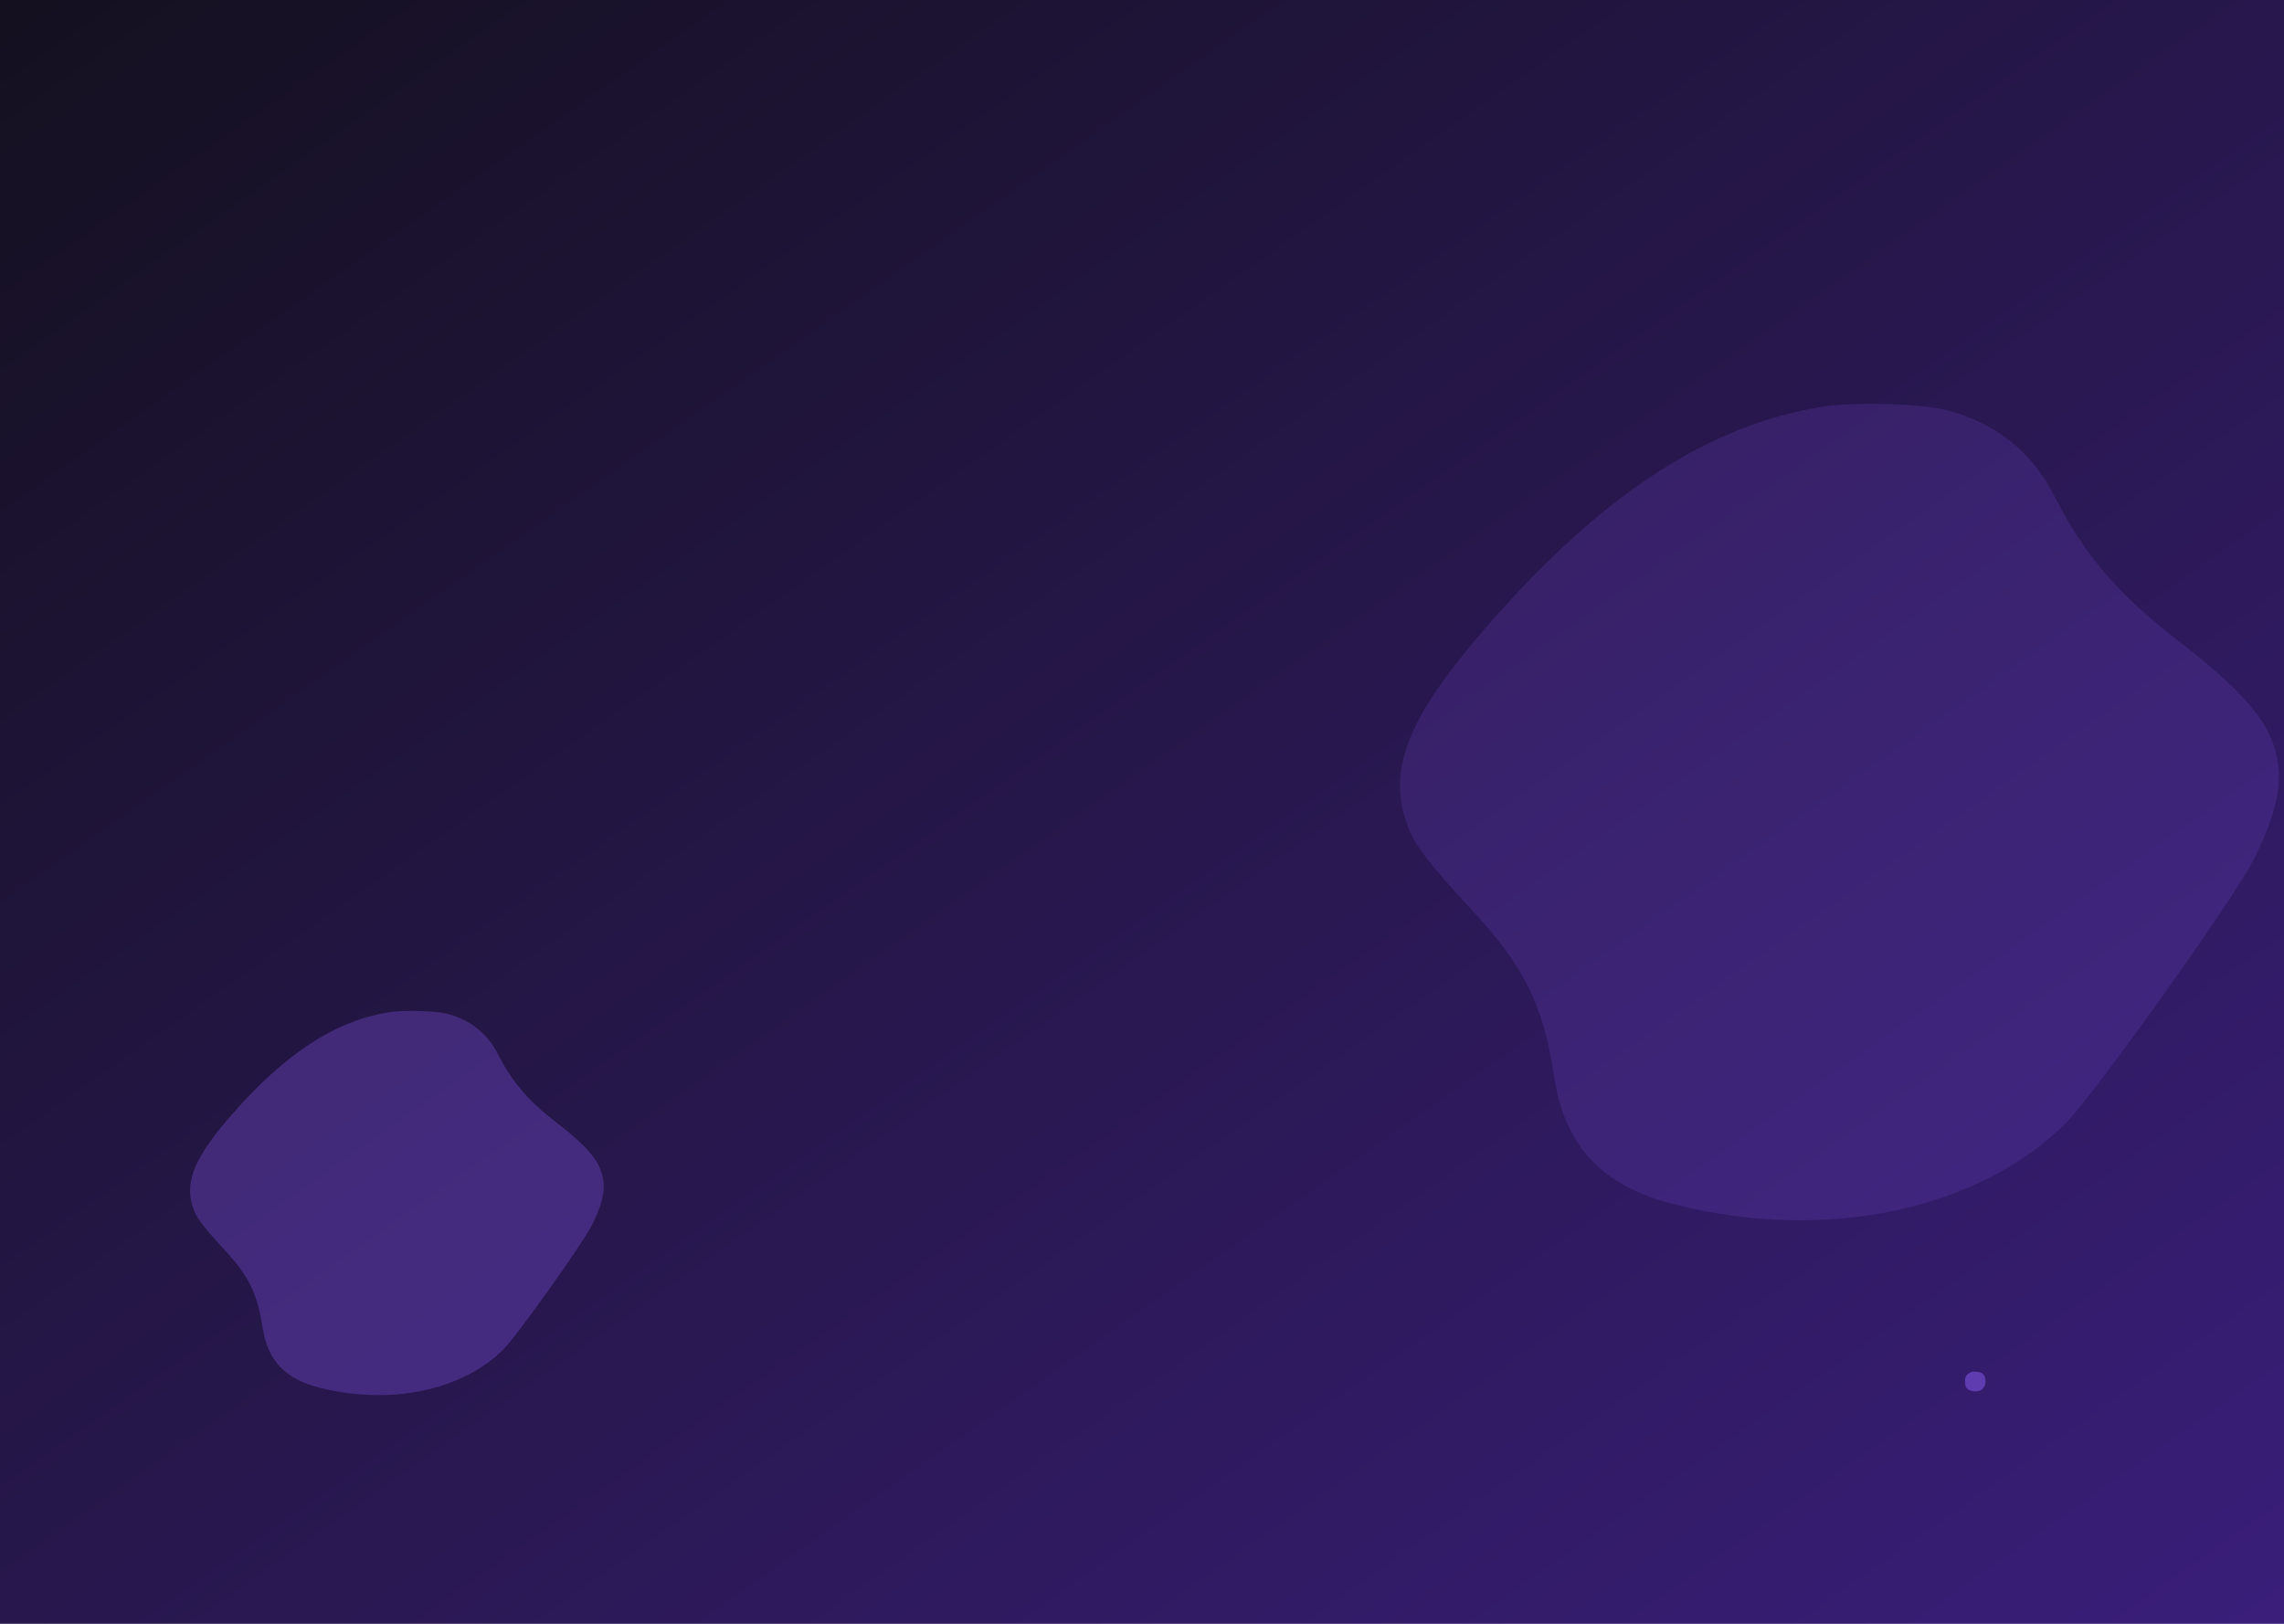
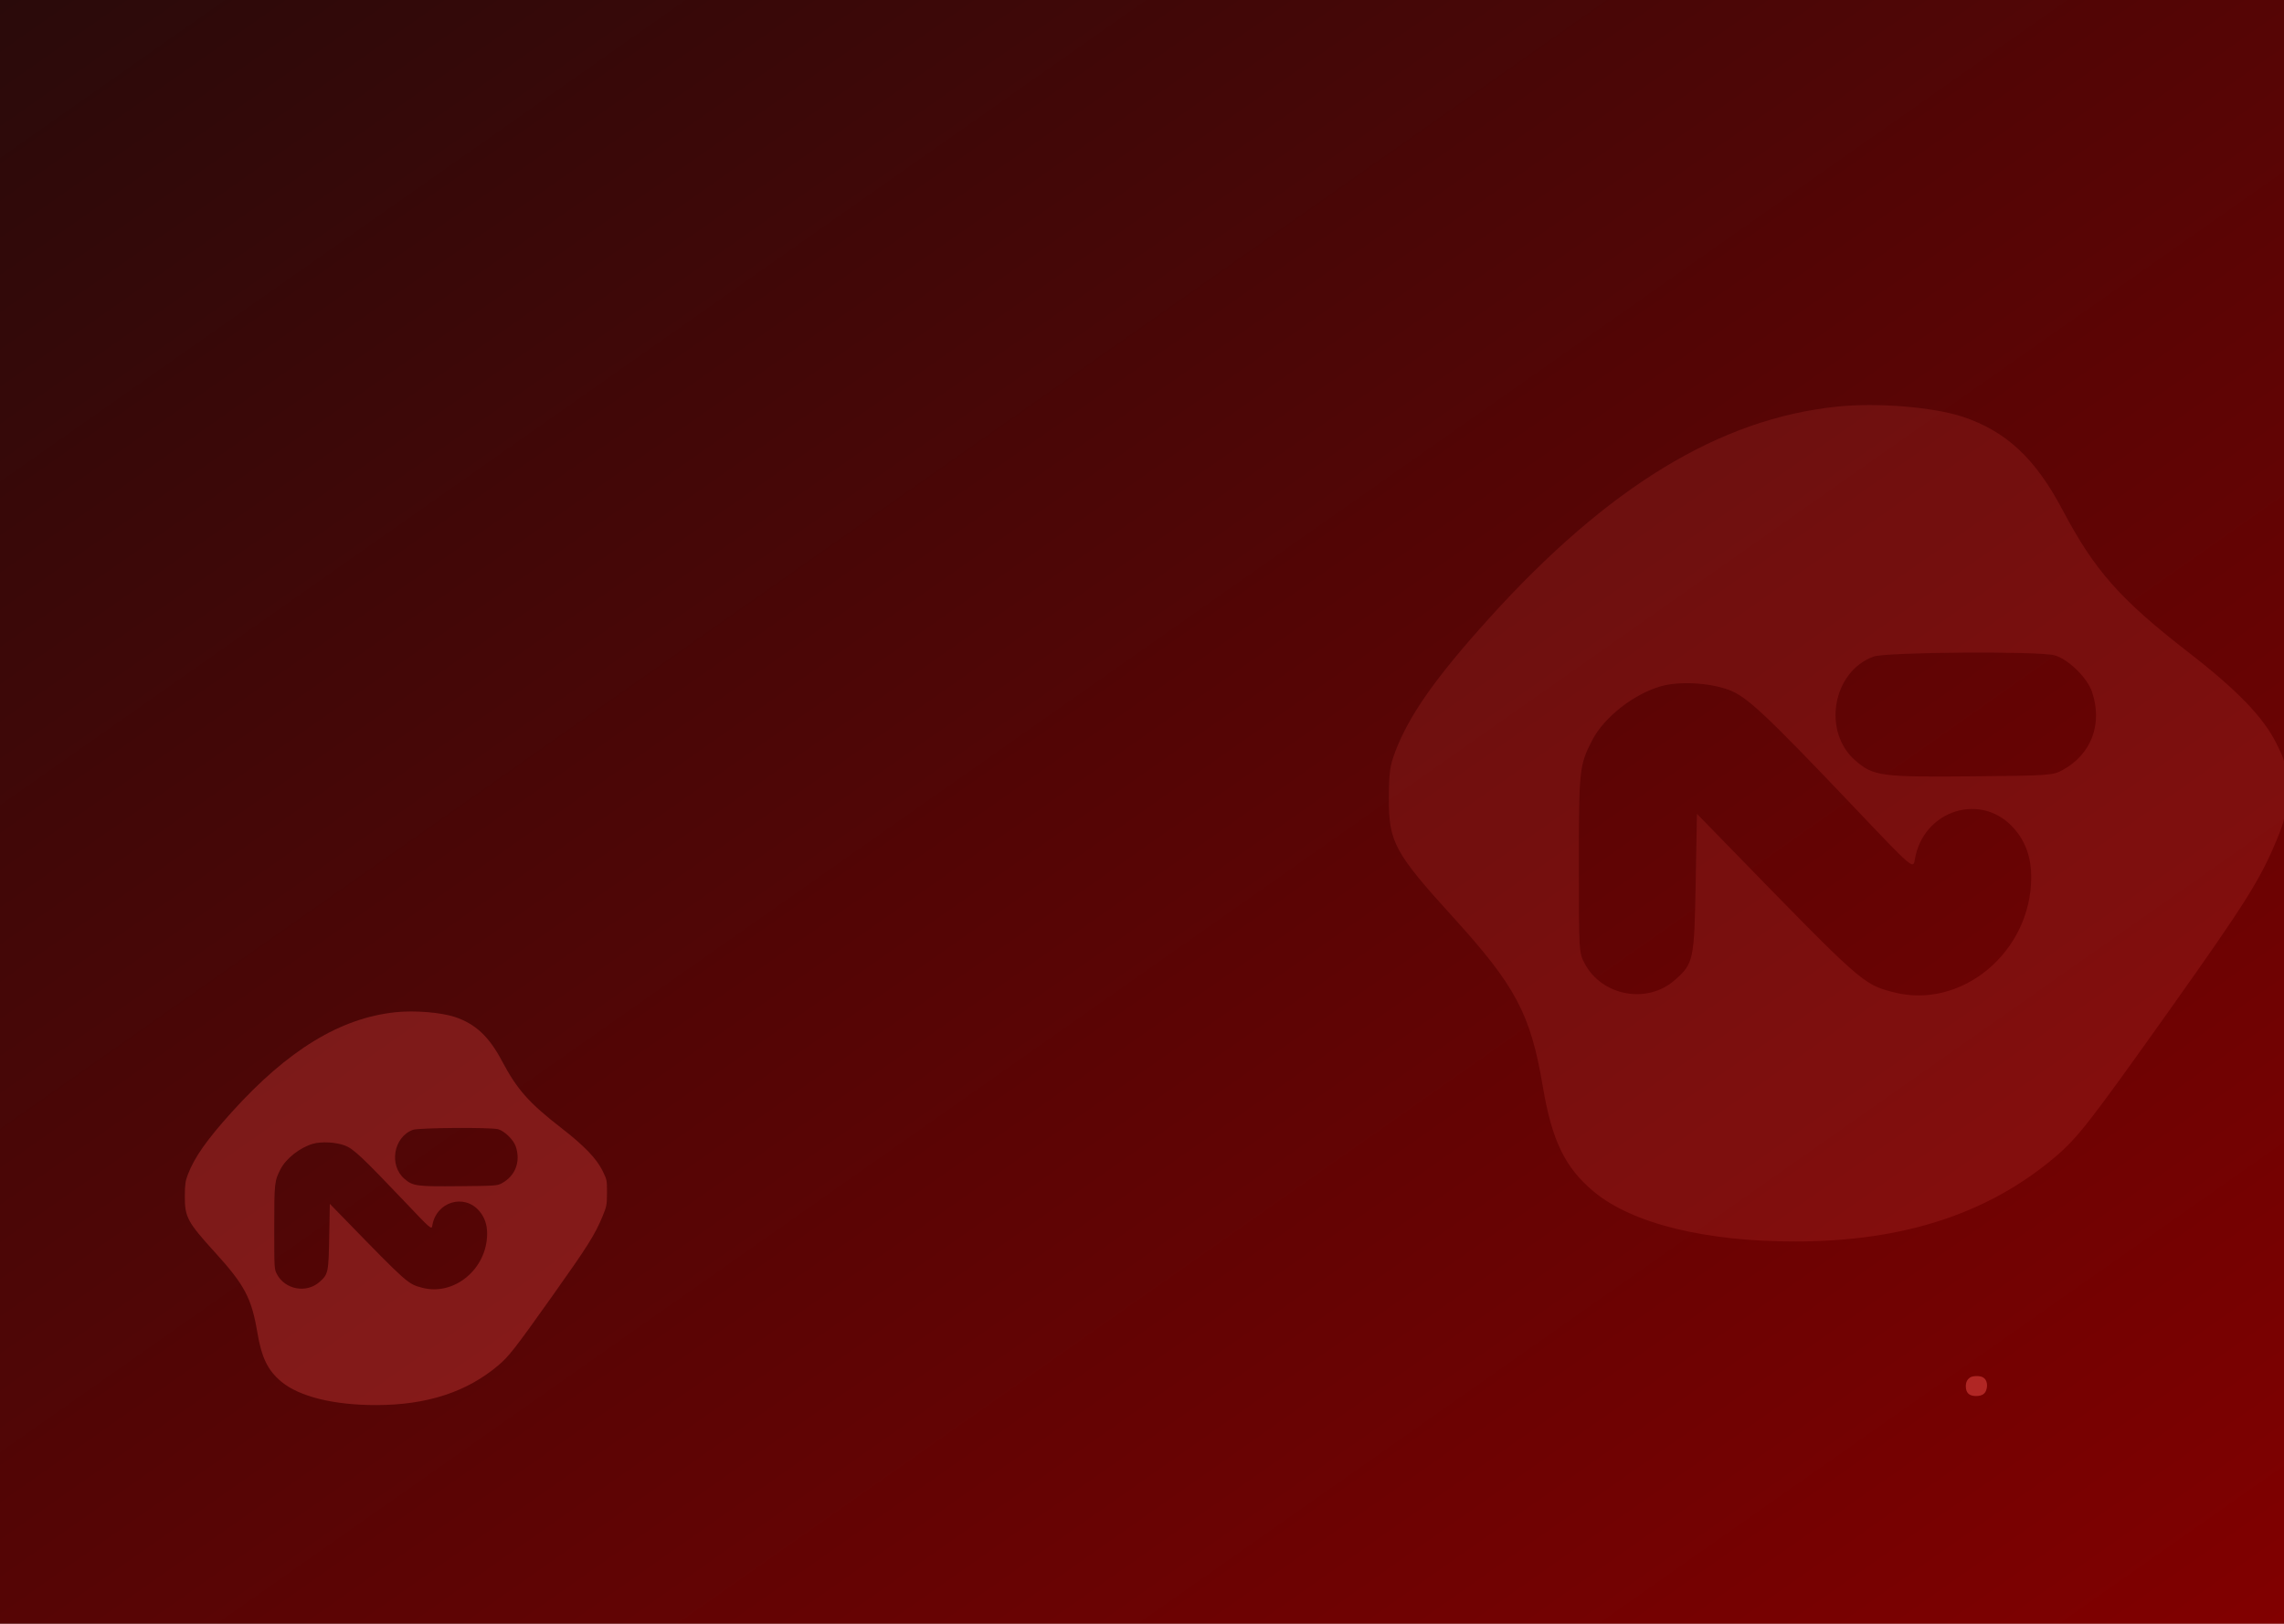
<svg xmlns="http://www.w3.org/2000/svg" viewBox="0 0 900 640" width="900" height="640" role="img">
  <defs>
    <linearGradient id="p" x1="0" y1="0" x2="1" y2="1">
-       <stop offset="0" stop-color="#14101F" />
-       <stop offset="1" stop-color="#3A1E7A" />
+       <stop offset="0" stop-color="#2A0A0A" />
+       <stop offset="1" stop-color="#810000" />
    </linearGradient>
  </defs>
  <rect width="900" height="640" fill="url(#p)" />
  <g opacity="0.16" transform="translate(520 120) scale(3.4)">
-     <path d="M 58.24 11.86 C 44.96 14.03, 32.72 22.03, 19.51 37.17 C 10.57 47.42, 8 53.4, 9.91 59.57 C 10.78 62.41, 12.02 64.09, 17.91 70.5 C 23.78 76.86, 25.9 81.23, 27.18 89.53 C 28.44 97.69, 32.76 102.23, 41.3 104.37 C 58.7 108.73, 76.43 104.99, 86.54 94.83 C 89.8 91.55, 105.97 68.87, 108.21 64.43 C 111.54 57.83, 112 53.79, 109.9 49.53 C 108.51 46.72, 105.25 43.41, 99.47 38.96 C 92.52 33.59, 88.61 29.02, 85.11 22.13 C 82.54 17.09, 78.37 13.76, 72.74 12.27 C 69.81 11.49, 61.88 11.27, 58.24 11.86" fill="#8B5CF6" />
+     <path d="M 60 11.84 C 46.37 13.24, 33.41 21.13, 19.6 36.43 C 13.46 43.23, 10.38 47.6, 8.77 51.82 C 8.14 53.49, 8.04 54.22, 8.02 57.21 C 8 62.31, 8.67 63.55, 15.46 71.02 C 22.71 78.99, 24.45 82.26, 25.86 90.63 C 26.92 96.95, 28.44 100.07, 31.79 102.86 C 36.22 106.54, 44.71 108.64, 55.19 108.62 C 67.63 108.61, 77.45 105.41, 85.21 98.85 C 87.85 96.61, 89.23 94.84, 98.51 81.78 C 107.27 69.44, 109.01 66.68, 110.9 62.11 C 111.91 59.66, 111.97 59.33, 111.99 56.33 C 112 53.2, 111.98 53.11, 110.88 50.88 C 109.39 47.87, 106.34 44.7, 100.77 40.39 C 92.75 34.17, 89.84 30.88, 86.11 23.84 C 82.95 17.85, 79.57 14.7, 74.53 13.02 C 71.11 11.89, 64.66 11.36, 60 11.84 M 64.19 40.82 C 59.41 42.57, 58.22 49.57, 62.13 52.91 C 64.19 54.68, 65.13 54.8, 75.61 54.7 C 84.52 54.62, 84.97 54.59, 86.07 53.99 C 89.44 52.17, 90.78 48.63, 89.51 44.89 C 88.95 43.25, 86.75 41.11, 85.18 40.67 C 83.36 40.17, 65.63 40.29, 64.19 40.82 M 39.58 44.25 C 36.43 45.14, 32.97 47.84, 31.59 50.51 C 30.1 53.4, 30.04 53.91, 30.04 64.84 C 30.04 75.05, 30.05 75.13, 30.71 76.39 C 32.71 80.17, 37.95 81.14, 41.15 78.33 C 43.34 76.41, 43.42 76.03, 43.58 67.06 L 43.73 59.05 47.18 62.59 C 62.83 78.68, 62.94 78.78, 66.44 79.71 C 74.37 81.82, 82.47 75.08, 82.47 66.37 C 82.47 64.15, 81.84 62.33, 80.53 60.81 C 76.81 56.46, 69.97 58.54, 68.98 64.33 C 68.79 65.49, 68.79 65.49, 61.98 58.32 C 51.73 47.54, 49.53 45.47, 47.46 44.69 C 45.24 43.85, 41.71 43.65, 39.58 44.25" fill="#EE4B47" fill-rule="evenodd" />
  </g>
  <g opacity="0.3" transform="translate(60 380) scale(1.6)">
-     <path d="M 58.24 11.86 C 44.96 14.03, 32.72 22.03, 19.51 37.17 C 10.57 47.42, 8 53.4, 9.91 59.57 C 10.78 62.41, 12.02 64.09, 17.91 70.5 C 23.78 76.86, 25.9 81.23, 27.18 89.53 C 28.44 97.69, 32.76 102.23, 41.3 104.37 C 58.7 108.73, 76.43 104.99, 86.54 94.83 C 89.8 91.55, 105.97 68.87, 108.21 64.43 C 111.54 57.83, 112 53.79, 109.9 49.53 C 108.51 46.72, 105.25 43.41, 99.47 38.96 C 92.52 33.59, 88.61 29.02, 85.11 22.13 C 82.54 17.09, 78.37 13.76, 72.74 12.27 C 69.81 11.49, 61.88 11.27, 58.24 11.86" fill="#8B5CF6" />
+     <path d="M 60 11.84 C 46.37 13.24, 33.41 21.13, 19.6 36.43 C 13.46 43.23, 10.38 47.6, 8.77 51.82 C 8.14 53.49, 8.04 54.22, 8.02 57.21 C 8 62.31, 8.67 63.55, 15.46 71.02 C 22.71 78.99, 24.45 82.26, 25.86 90.63 C 26.92 96.95, 28.44 100.07, 31.79 102.86 C 36.22 106.54, 44.71 108.64, 55.19 108.62 C 67.63 108.61, 77.45 105.41, 85.21 98.85 C 87.85 96.61, 89.23 94.84, 98.51 81.78 C 107.27 69.44, 109.01 66.68, 110.9 62.11 C 111.91 59.66, 111.97 59.33, 111.99 56.33 C 112 53.2, 111.98 53.11, 110.88 50.88 C 109.39 47.87, 106.34 44.7, 100.77 40.39 C 92.75 34.17, 89.84 30.88, 86.11 23.84 C 82.95 17.85, 79.57 14.7, 74.53 13.02 C 71.11 11.89, 64.66 11.36, 60 11.84 M 64.19 40.82 C 59.41 42.57, 58.22 49.57, 62.13 52.91 C 64.19 54.68, 65.13 54.8, 75.61 54.7 C 84.52 54.62, 84.97 54.59, 86.07 53.99 C 89.44 52.17, 90.78 48.63, 89.51 44.89 C 88.95 43.25, 86.75 41.11, 85.18 40.67 C 83.36 40.17, 65.63 40.29, 64.19 40.82 M 39.58 44.25 C 36.43 45.14, 32.97 47.84, 31.59 50.51 C 30.1 53.4, 30.04 53.91, 30.04 64.84 C 30.04 75.05, 30.05 75.13, 30.71 76.39 C 32.71 80.17, 37.95 81.14, 41.15 78.33 C 43.34 76.41, 43.42 76.03, 43.58 67.06 L 43.73 59.05 47.18 62.59 C 62.83 78.68, 62.94 78.78, 66.44 79.71 C 74.37 81.82, 82.47 75.08, 82.47 66.37 C 82.47 64.15, 81.84 62.33, 80.53 60.81 C 76.81 56.46, 69.97 58.54, 68.98 64.33 C 68.79 65.49, 68.79 65.49, 61.98 58.32 C 51.73 47.54, 49.53 45.47, 47.46 44.69 C 45.24 43.85, 41.71 43.65, 39.58 44.25" fill="#EE4B47" fill-rule="evenodd" />
  </g>
  <g opacity="0.5" transform="translate(700 470) scale(0.8)">
-     <path d="M 96.24 88.39 C 93.52 89.49, 92.75 90.68, 92.91 93.57 C 93.05 95.96, 93.65 96.86, 95.57 97.59 C 97.21 98.21, 99.45 98.08, 100.82 97.29 C 103.61 95.69, 103.7 90.3, 100.96 88.88 C 100.04 88.41, 96.99 88.09, 96.24 88.39" fill="#8B5CF6" />
+     <path d="M 95.42 91.13 C 93.94 92.13, 93.28 93.49, 93.29 95.52 C 93.31 98.73, 94.93 100.28, 98.29 100.28 C 101.31 100.28, 102.93 99.19, 103.51 96.77 C 104.17 94.04, 103.3 91.71, 101.3 90.88 C 99.73 90.22, 96.57 90.36, 95.42 91.13" fill="#EE4B47" />
  </g>
</svg>
